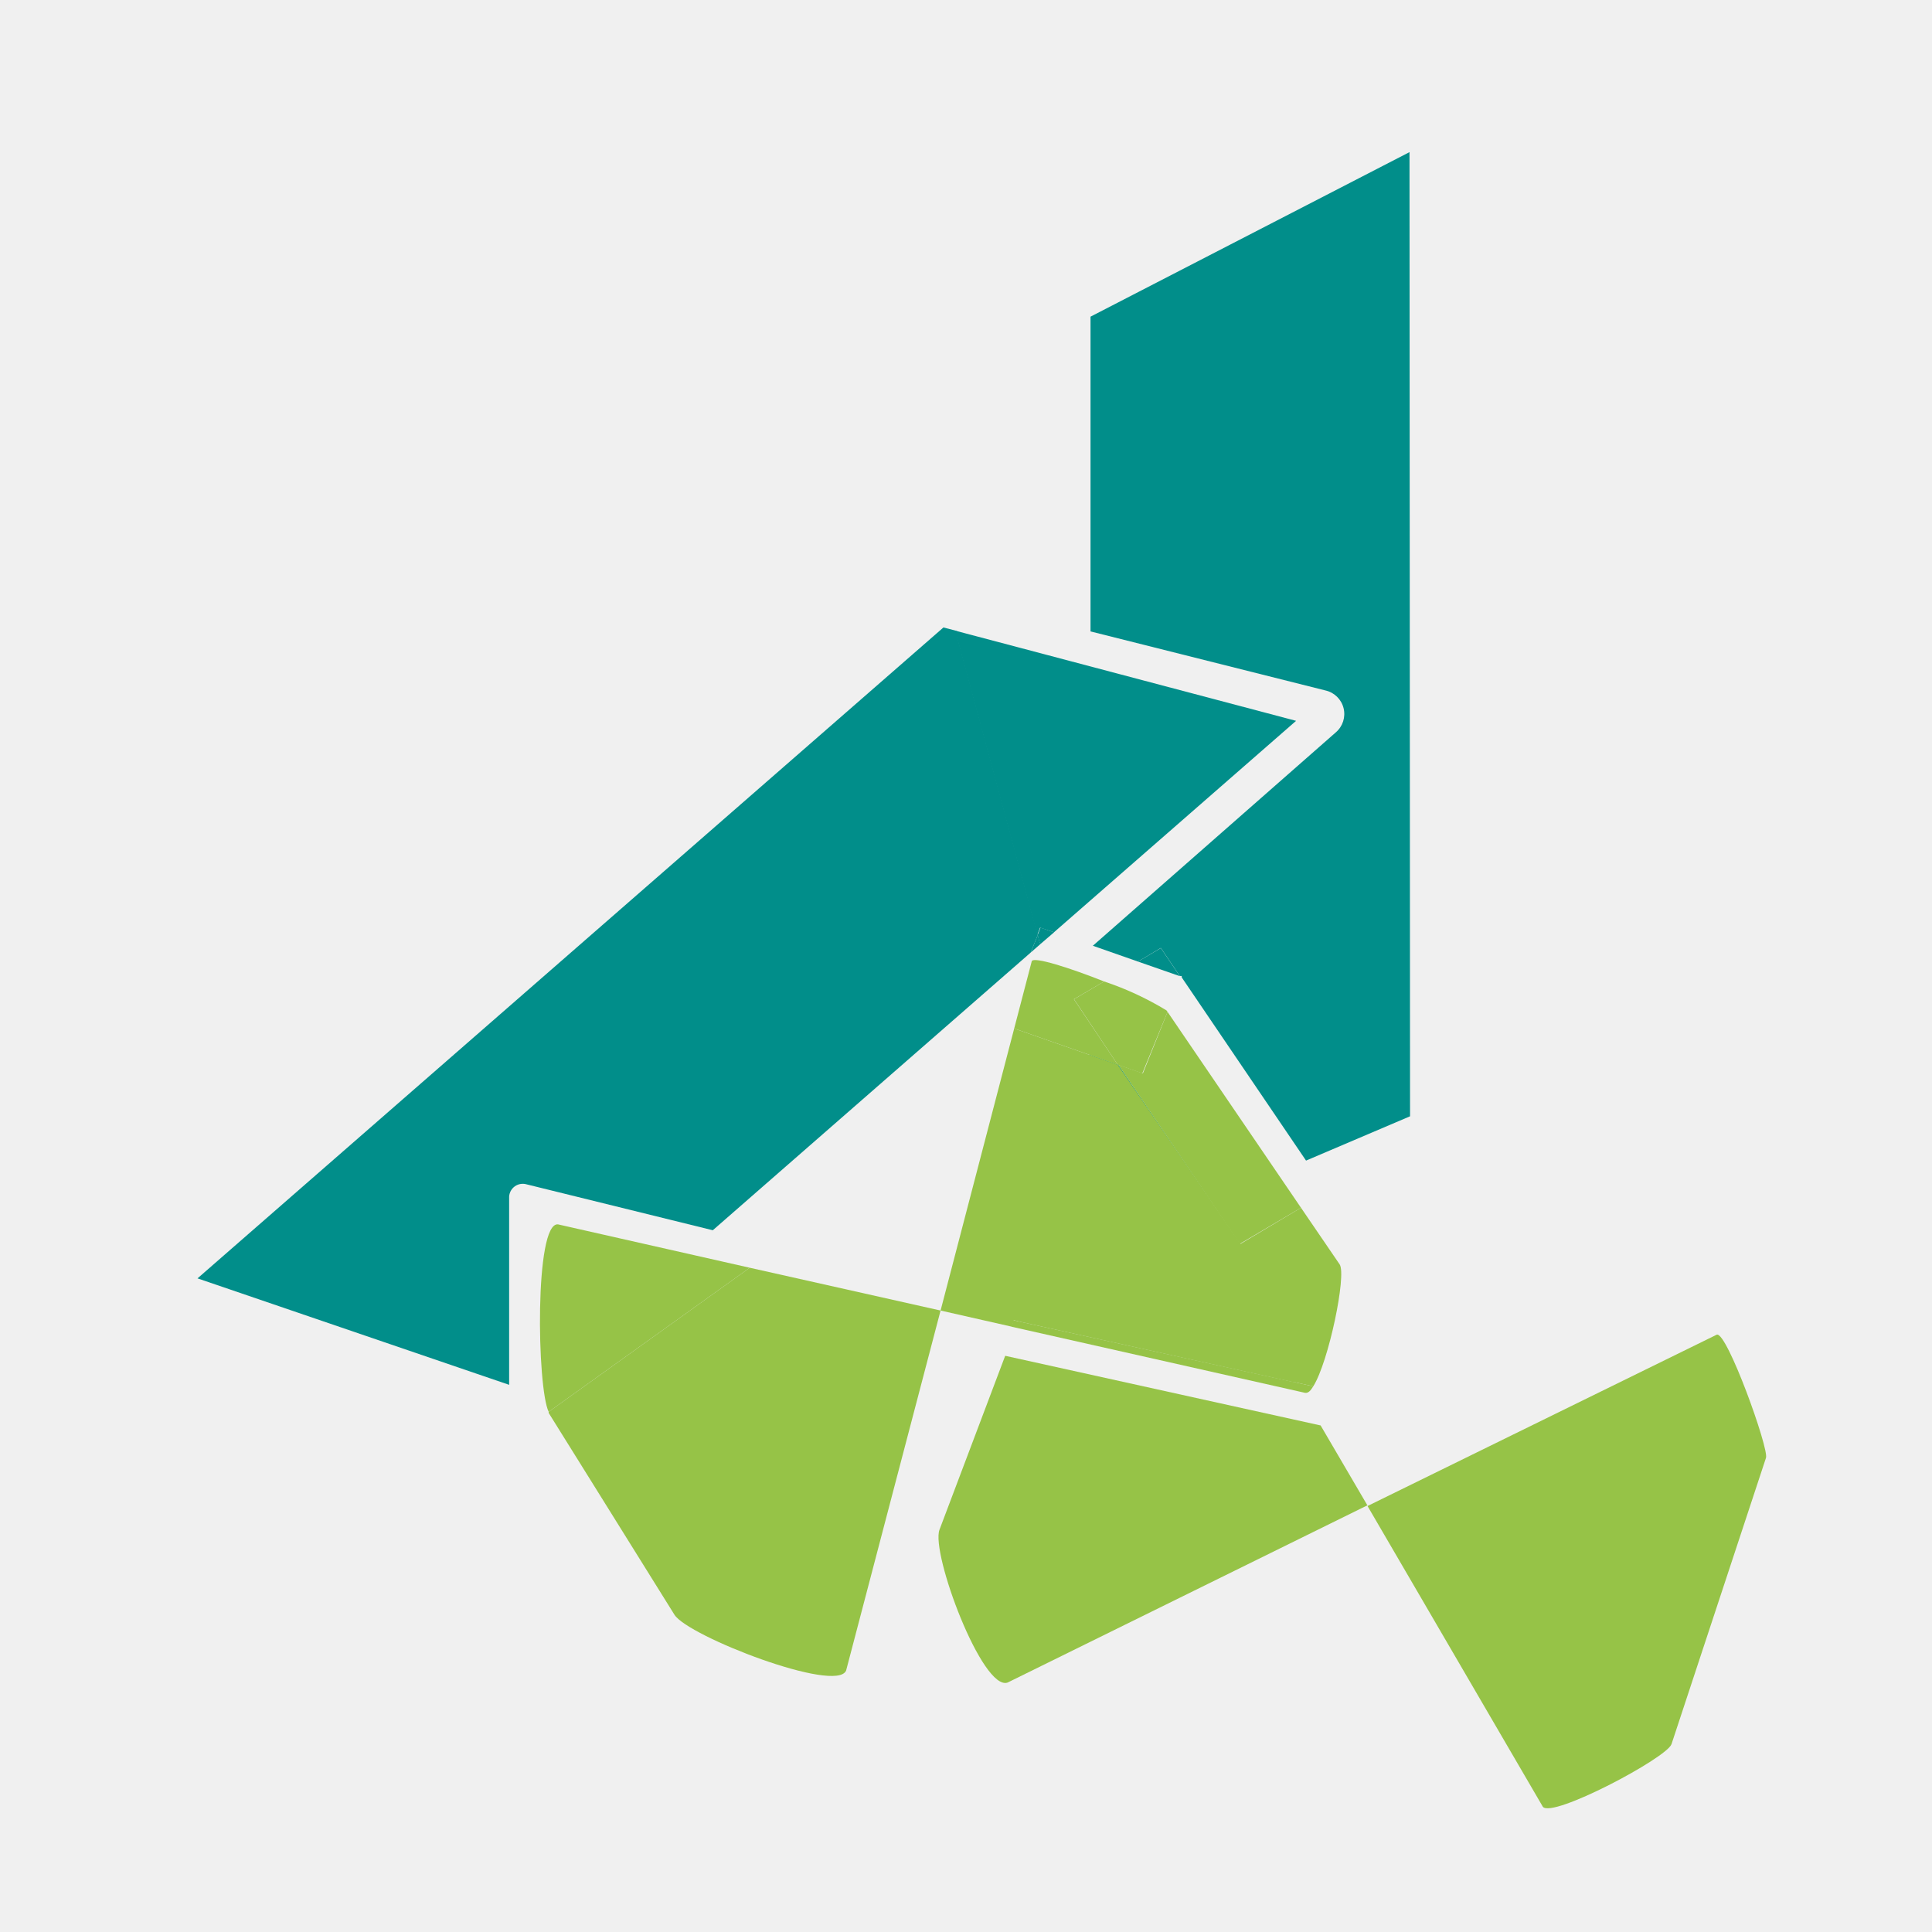
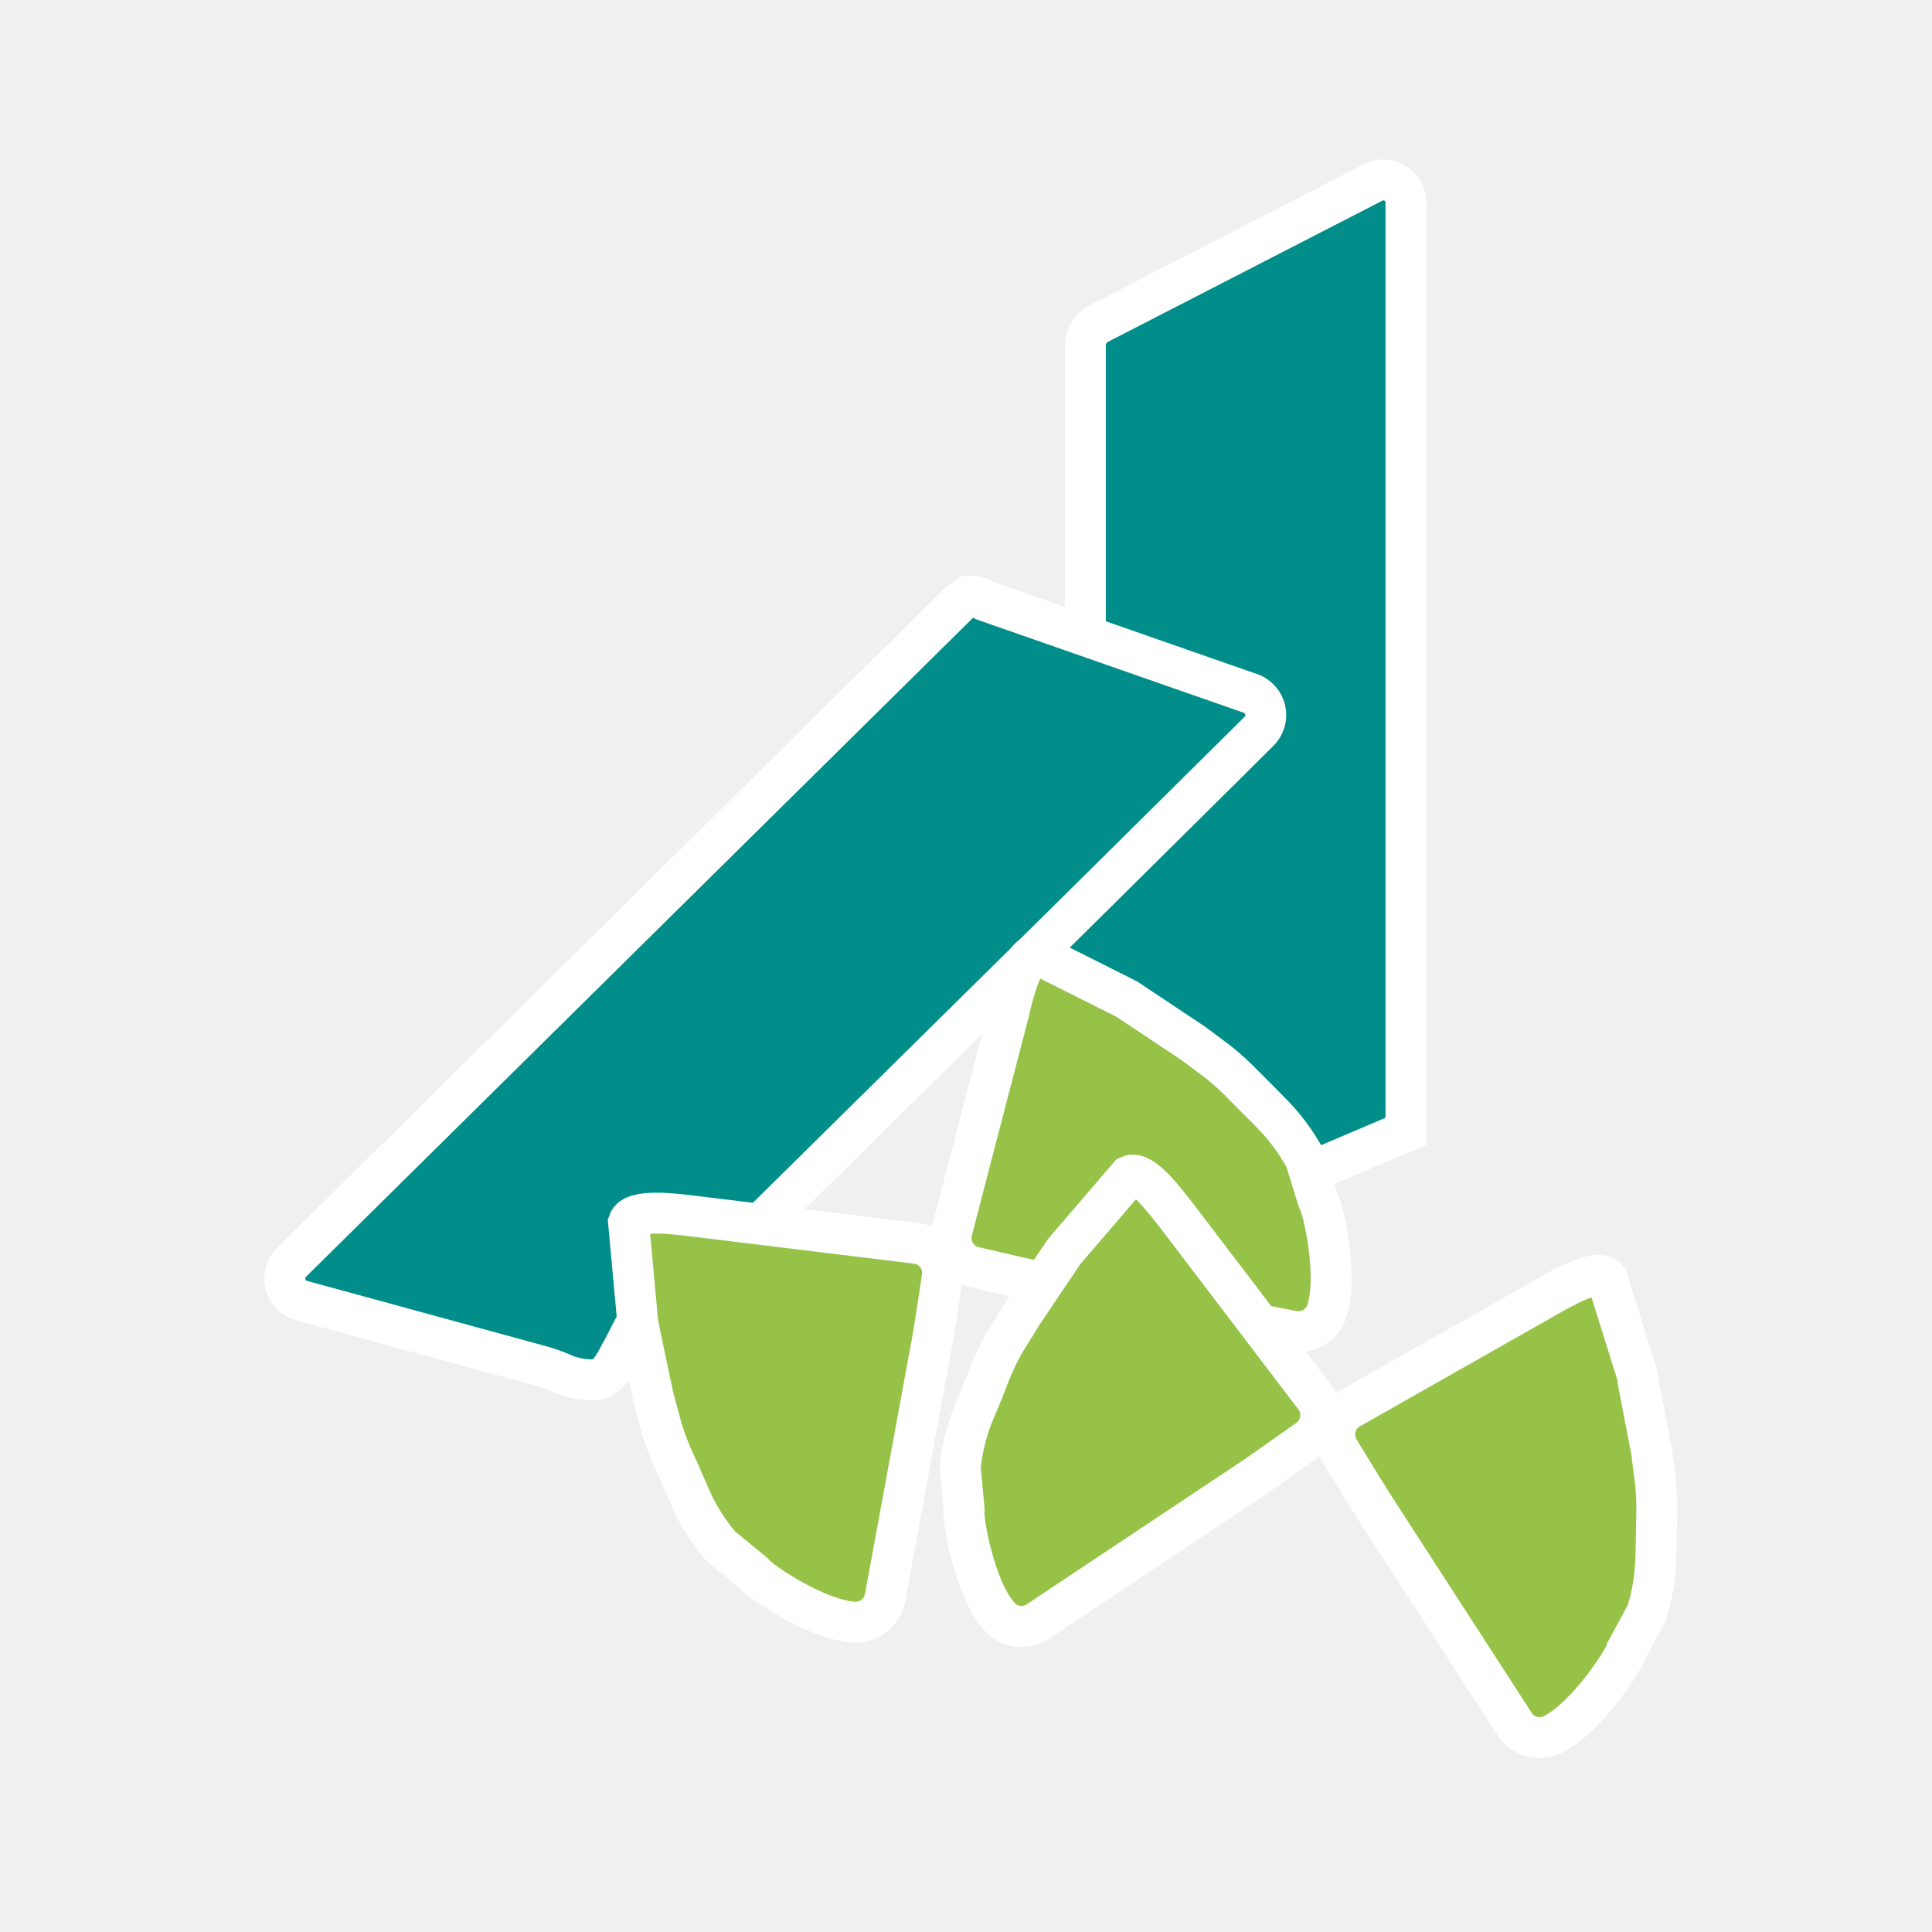
<svg xmlns="http://www.w3.org/2000/svg" id="Ebene_1" data-name="Ebene 1" viewBox="0 0 141.73 141.73">
  <defs>
-     <style>.cls-1{fill:#018e8a;}.cls-2{fill:#96c347;}</style>
+     <style>.cls-1{fill:#018e8a;}.cls-1,.cls-2{stroke:#fff;stroke-miterlimit:10;stroke-width:3px;}.cls-2{fill:#96c347;}</style>
  </defs>
-   <polygon class="cls-1" points="79.95 77.38 79.95 91.93 88.84 88.14 82.04 78.11 79.95 77.38" />
-   <path class="cls-1" d="M103.4,11.16,80,23.23V46.32l17.23,4.33A1.77,1.77,0,0,1,98,53.72L80.17,69.38l3.31,1.16,1.68-1,1.39,2.06.14,0,0,.1,9.12,13.44,7.63-3.25Z" />
-   <polygon class="cls-1" points="85.16 69.55 83.48 70.54 86.55 71.61 85.16 69.55" />
-   <path class="cls-2" d="M96.88,104.57,73.74,99.46l-4.82,12.76c-.65,1.71,3.15,11.87,5,11.21l26.39-13Z" />
-   <path class="cls-2" d="M86.86,87.36C85.85,86,75.56,94.6,75,96.14l-.3.78L95,101.41Z" />
-   <path class="cls-2" d="M125.94,97.91l-25.62,12.57,12.86,22.06c.67.88,9.08-3.57,9.44-4.59l6.93-21C129.79,106.3,126.68,97.65,125.94,97.91Z" />
-   <path class="cls-1" d="M76.13,68.59,70.21,46.67a1.64,1.64,0,0,1,0-.38l-1-.26L14.49,93.78l22.86,7.81V87.78a1,1,0,0,1,1.27-.9l13.67,3.37L75.61,69.88Z" />
-   <path class="cls-1" d="M76.26,69.1l-.13-.51-.52,1.29.72-.63Z" />
-   <path class="cls-1" d="M77.32,68.39,95.08,52.88,70.17,46.29a1.64,1.64,0,0,0,0,.38l5.92,21.92.21-.54Z" />
-   <path class="cls-1" d="M76.33,69.25l1-.86-1-.34-.21.54.13.51Z" />
-   <path class="cls-2" d="M40.25,103.57a.2.2,0,0,0,0,.08l9.23,14.81c1,1.58,11.89,5.79,12.59,4.09L69,96.14,55,93Z" />
-   <path class="cls-2" d="M96.34,101.7c1.13-1.79,2.45-8.15,1.94-8.94L95.44,88.6,91,91.25,82,78.11,74.4,75.45,69,96.14l5.25,1.19.12-.48Z" />
-   <path class="cls-2" d="M96.34,101.7l-22-4.85-.12.48,21.53,4.85C96,102.2,96.15,102,96.34,101.7Z" />
-   <polygon class="cls-2" points="95.44 88.6 85.65 74.23 83.84 78.74 82.04 78.11 90.95 91.25 95.44 88.6" />
-   <path class="cls-2" d="M81,72c-2.52-1-5.16-1.84-5.31-1.49L74.4,75.45,82,78.11,78.78,73.3Z" />
-   <path class="cls-2" d="M85.65,74.23l-.08-.11A22.36,22.36,0,0,0,81,72l-2.21,1.3L82,78.11l1.8.63Z" />
-   <path class="cls-2" d="M40.94,89.82c-1.74-.21-1.55,12-.69,13.75L55,93Z" />
+   <path class="cls-1" d="M100.7,13.4,80.62,23.73a1.8,1.8,0,0,0-1,1.59v22l12.08,3.55c1.47.37,0,3.5-1.08,4.48l-15,14.87,6.33,4,2.35,2,2,1.83,2.08,2,2.42,2.25,4.7,3.94,7.64-3.25V14.87A1.65,1.65,0,0,0,100.7,13.4Z" />
+   <path class="cls-1" d="M92.36,53.65a1.68,1.68,0,0,0-.63-2.78l-19.47-6.8a1.94,1.94,0,0,0-1.18-.34l-.69.46-49,48.41a1.68,1.68,0,0,0,.73,2.81l17.42,4.76a12.91,12.91,0,0,1,1.52.51,5.35,5.35,0,0,0,2.67.53c1-.11,1.51-1.49,2-2.31l1-1.94c0-.62,5-6.24,5.67-6.12l1.33.25a1.23,1.23,0,0,0,1.09-.34L78.88,67Z" />
+   <path class="cls-2" d="M94.83,97.65a2.19,2.19,0,0,0,2.5-1.45c.86-2.59-.25-7.57-.64-8.18l-.93-3h0a15,15,0,0,0-1.92-2.75c-.56-.63-1.78-1.82-2.55-2.6a20.18,20.18,0,0,0-1.92-1.76l-1.51-1.13c-.23-.17-.46-.34-.7-.49-1.07-.71-4.38-2.91-4.51-3L76.1,70C75,70,74.31,72.91,74,74.27l-4.16,16a2.19,2.19,0,0,0,1.64,2.69l3,.69L76,94Z" />
+   <path class="cls-2" d="M64.93,117.2a2.19,2.19,0,0,1-2.27,1.8c-2.72-.15-6.95-3-7.38-3.6l-2.43-2h0A15,15,0,0,1,51,110.64c-.39-.76-1-2.33-1.5-3.33a23.13,23.13,0,0,1-.93-2.43l-.49-1.82c-.08-.28-.15-.55-.21-.83-.26-1.26-1.1-5.14-1.09-5.27l-.67-7.3c.35-1,3.32-.62,4.72-.45l16.39,2a2.19,2.19,0,0,1,1.9,2.51l-.47,3.08-.26,1.58Z" />
+   <path class="cls-2" d="M111.1,126.46a2.19,2.19,0,0,0,2.79.79c2.45-1.19,5.25-5.46,5.42-6.16l1.49-2.75h0a14.43,14.43,0,0,0,.63-3.3c.07-.84.07-2.54.1-3.64a19.73,19.73,0,0,0-.08-2.6l-.24-1.88c0-.28-.08-.56-.13-.84-.24-1.26-1-5.17-1-5.29l-2.19-7c-.73-.81-3.31.72-4.54,1.41L99,103.34a2.2,2.2,0,0,0-.79,3l1.63,2.66.84,1.35Z" />
+   <path class="cls-2" d="M76.15,118.94a2.18,2.18,0,0,1-2.86-.38c-1.79-2-2.69-7.08-2.56-7.8l-.29-3.11h0a14.86,14.86,0,0,1,.72-3.28c.27-.8,1-2.36,1.35-3.38a20.92,20.92,0,0,1,1.1-2.37l1-1.62c.14-.25.3-.49.45-.72.72-1.07,2.93-4.37,3-4.46l4.77-5.56c1-.46,2.75,2,3.61,3.08l10,13.14a2.2,2.2,0,0,1-.47,3.12l-2.54,1.79-1.31.92Z" />
</svg>
